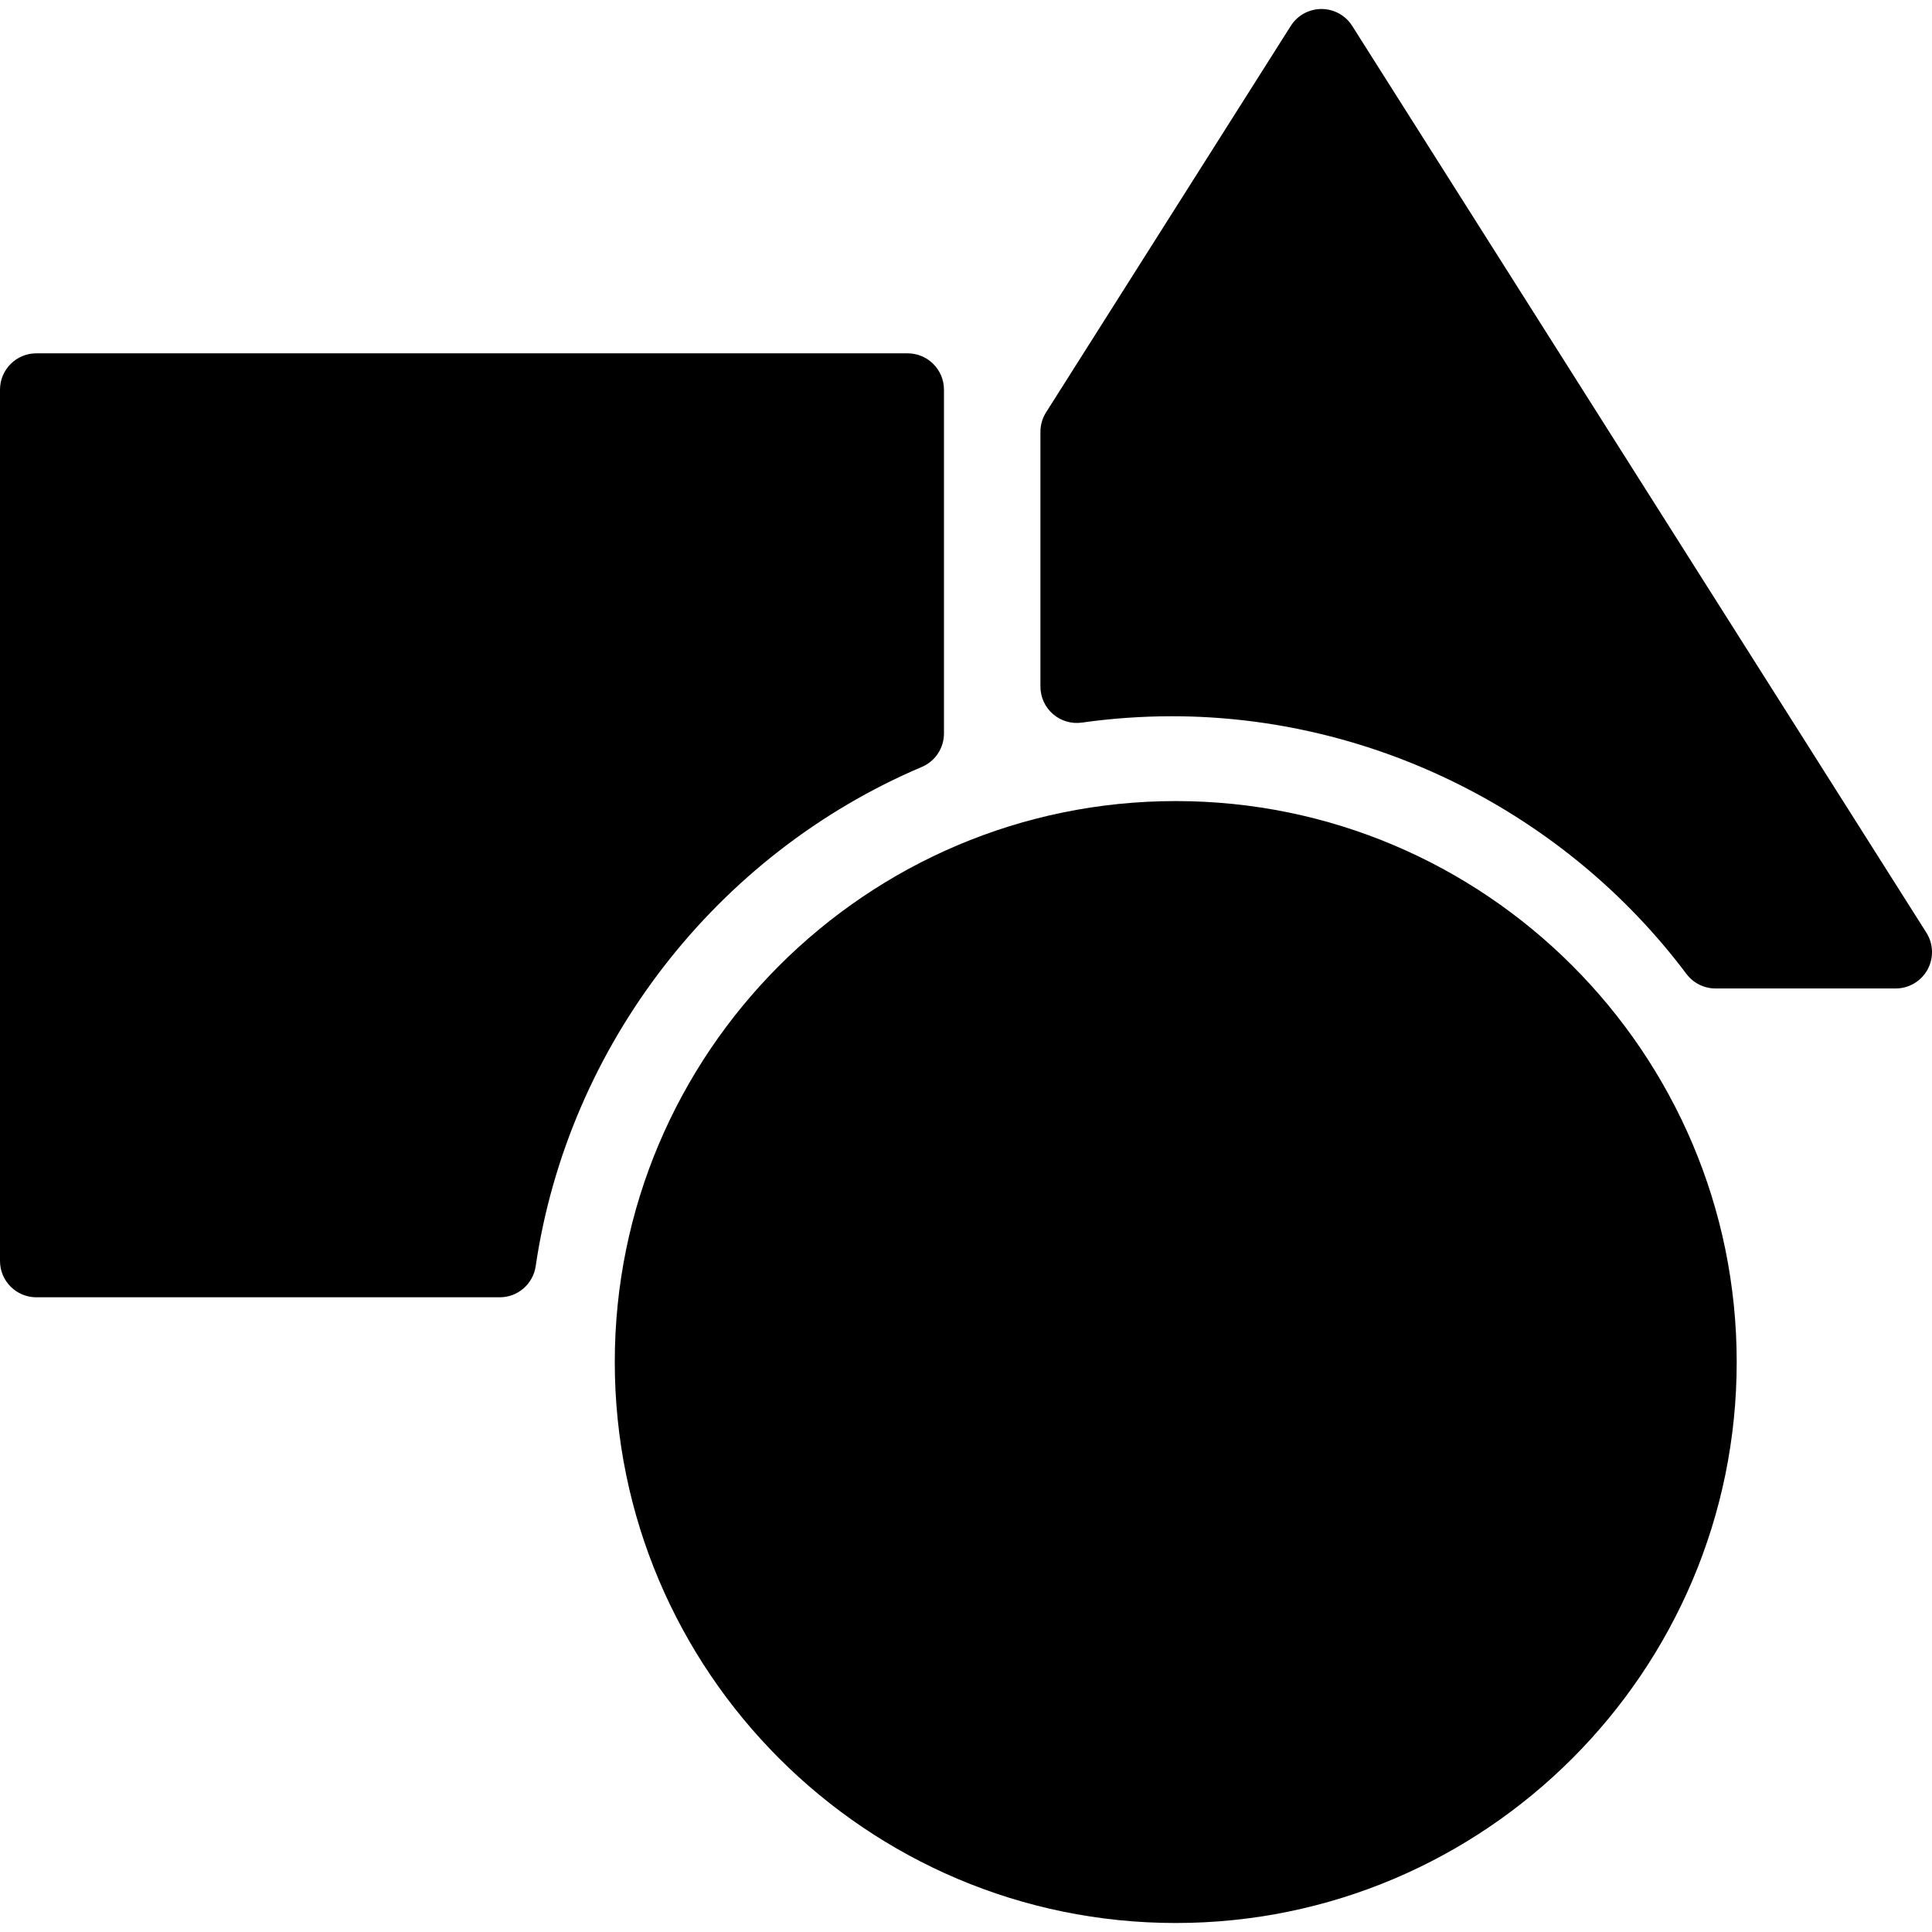
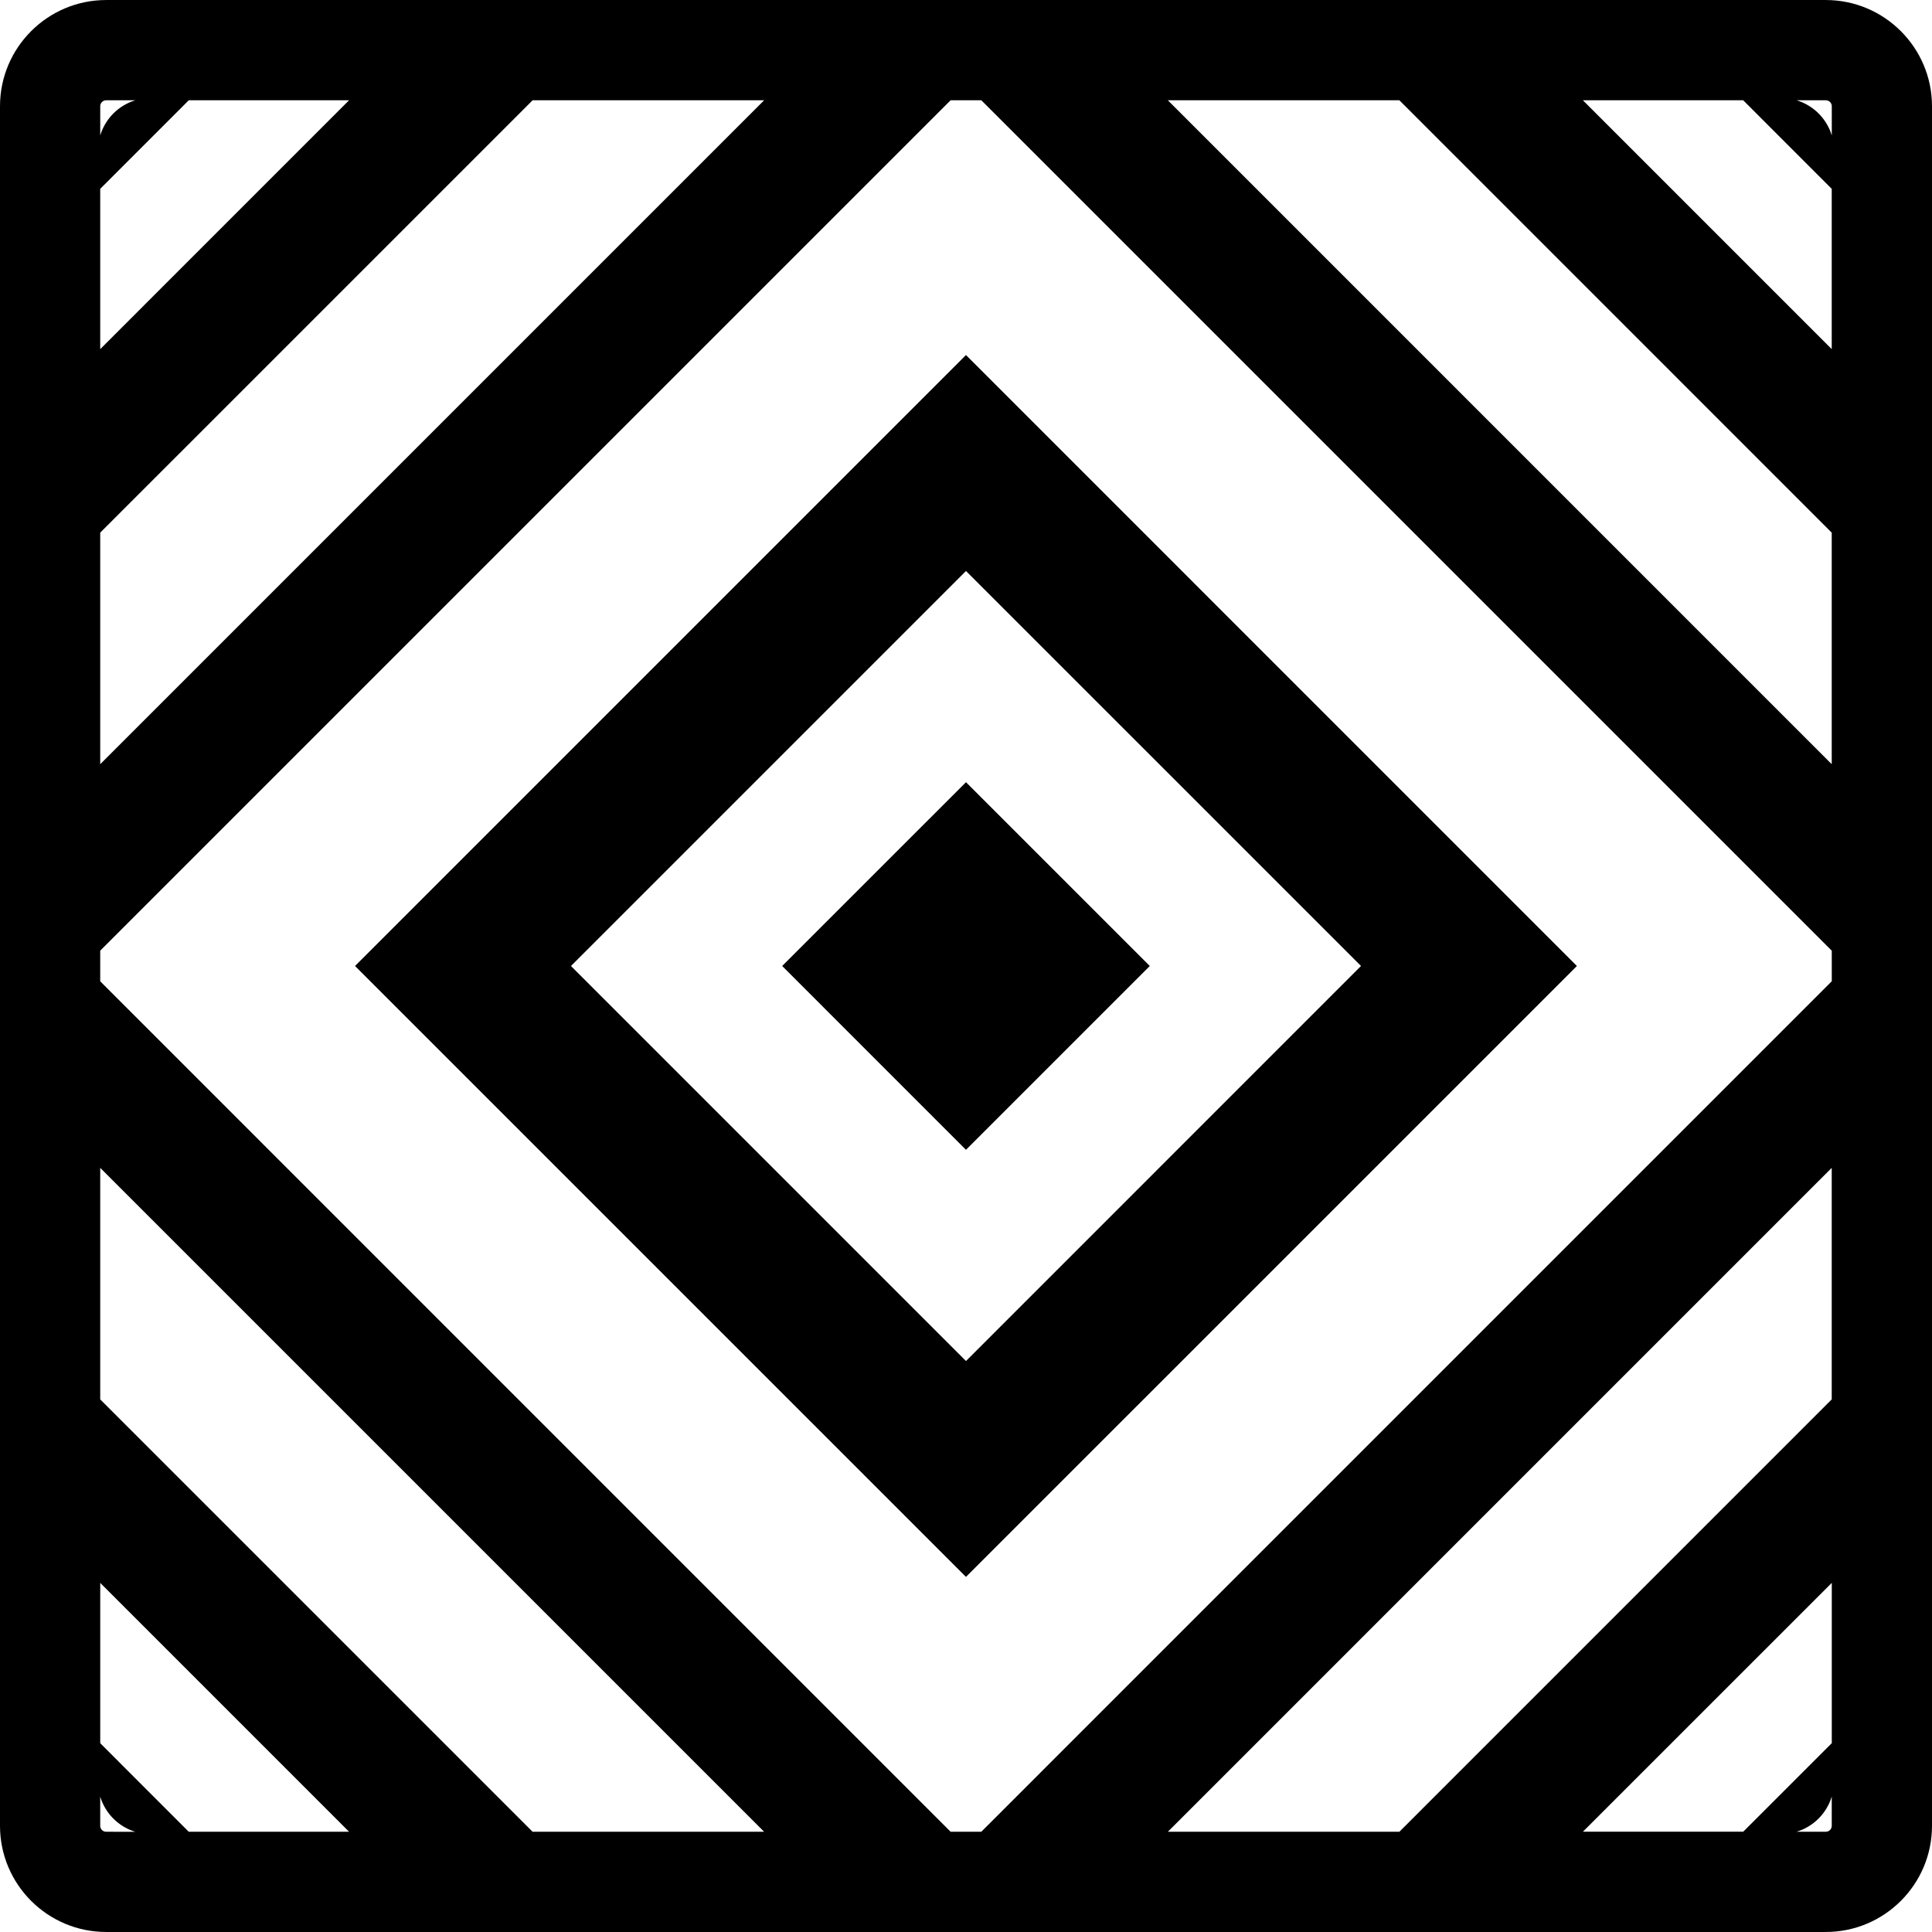
- <svg xmlns="http://www.w3.org/2000/svg" version="1.1" id="Capa_1" x="0px" y="0px" width="399.697px" height="399.697px" viewBox="0 0 399.697 399.697" style="enable-background:new 0 0 399.697 399.697;" xml:space="preserve">
+ <svg xmlns="http://www.w3.org/2000/svg" version="1.1" id="Capa_1" x="0px" y="0px" width="92.459px" height="92.459px" viewBox="0 0 92.459 92.459" style="enable-background:new 0 0 92.459 92.459;" xml:space="preserve">
  <g>
-     <g>
-       <path d="M243.24,165.729c-63.991,0-116.053,52.063-116.053,116.052c0,63.991,52.062,116.054,116.053,116.054    c63.99,0,116.053-52.062,116.053-116.054C359.291,217.791,307.23,165.729,243.24,165.729z" />
-       <path d="M398.529,192.949L279.748,5.36c-1.381-2.178-3.777-3.498-6.355-3.498c-2.576,0-4.977,1.32-6.354,3.498l-50.626,79.951    c-0.763,1.201-1.167,2.599-1.167,4.023v52.711c0,2.18,0.943,4.25,2.59,5.68c1.645,1.429,3.821,2.071,5.986,1.767    c6.168-0.872,12.439-1.313,18.637-1.313c41.574,0,81.363,19.928,106.438,53.313c1.422,1.892,3.648,3.005,6.016,3.005h37.266    c2.742,0,5.268-1.495,6.59-3.896C400.086,198.198,399.998,195.266,398.529,192.949z" />
-       <path d="M190.706,158.667c2.778-1.179,4.583-3.903,4.583-6.924V80.618c0-4.153-3.368-7.521-7.521-7.521H7.521    C3.367,73.097,0,76.464,0,80.618v180.249c0,4.153,3.367,7.521,7.521,7.521h95.86c3.731,0,6.899-2.735,7.441-6.429    C117.53,216.313,148.138,176.735,190.706,158.667z" />
-     </g>
+     <path d="M87.375,0.001H5.082C2.279,0.001,0,2.28,0,5.082v82.296c0,2.803,2.279,5.08,5.082,5.08h82.295   c2.803,0,5.082-2.277,5.082-5.08V5.082C92.458,2.28,90.18,0.001,87.375,0.001z M83.424,4.799l4.236,4.238v7.671L75.752,4.799   H83.424z M66.969,4.799L87.66,25.491v11.081L55.889,4.799H66.969z M4.797,5.082C4.796,4.926,4.924,4.799,5.082,4.799h1.392   c-0.805,0.248-1.431,0.875-1.677,1.68V5.082z M4.796,9.037l4.237-4.238h7.672L4.796,16.709V9.037z M4.796,25.491L25.489,4.799   h11.08L4.796,36.572V25.491z M5.082,87.662c-0.158,0-0.286-0.127-0.286-0.283v-1.396c0.246,0.805,0.872,1.434,1.677,1.68   L5.082,87.662L5.082,87.662z M9.034,87.662l-4.237-4.238v-7.672l11.909,11.91H9.034z M25.489,87.662L4.796,66.97V55.89   l31.773,31.772H25.489z M55.889,87.662L87.66,55.89v11.08L66.969,87.662H55.889z M87.661,87.376   c0.002,0.158-0.127,0.285-0.285,0.285h-1.394c0.806-0.248,1.433-0.877,1.679-1.682V87.376z M87.663,83.421l-4.238,4.238h-7.672   l11.91-11.908V83.421z M87.663,46.959L46.961,87.662h-1.467l-40.698-40.7v-1.467L45.493,4.799h1.47l40.699,40.699L87.663,46.959   L87.663,46.959z M87.663,6.48c-0.246-0.805-0.875-1.433-1.679-1.681h1.394c0.156,0,0.285,0.127,0.285,0.283V6.48z M16.99,46.229   l29.238,29.236l29.237-29.236L46.228,16.991L16.99,46.229z M65.133,46.229L46.229,65.134L27.325,46.229l18.904-18.903   L65.133,46.229z M37.432,46.229l8.797-8.796l8.796,8.796l-8.797,8.797L37.432,46.229z" />
  </g>
  <g>
</g>
  <g>
</g>
  <g>
</g>
  <g>
</g>
  <g>
</g>
  <g>
</g>
  <g>
</g>
  <g>
</g>
  <g>
</g>
  <g>
</g>
  <g>
</g>
  <g>
</g>
  <g>
</g>
  <g>
</g>
  <g>
</g>
</svg>
